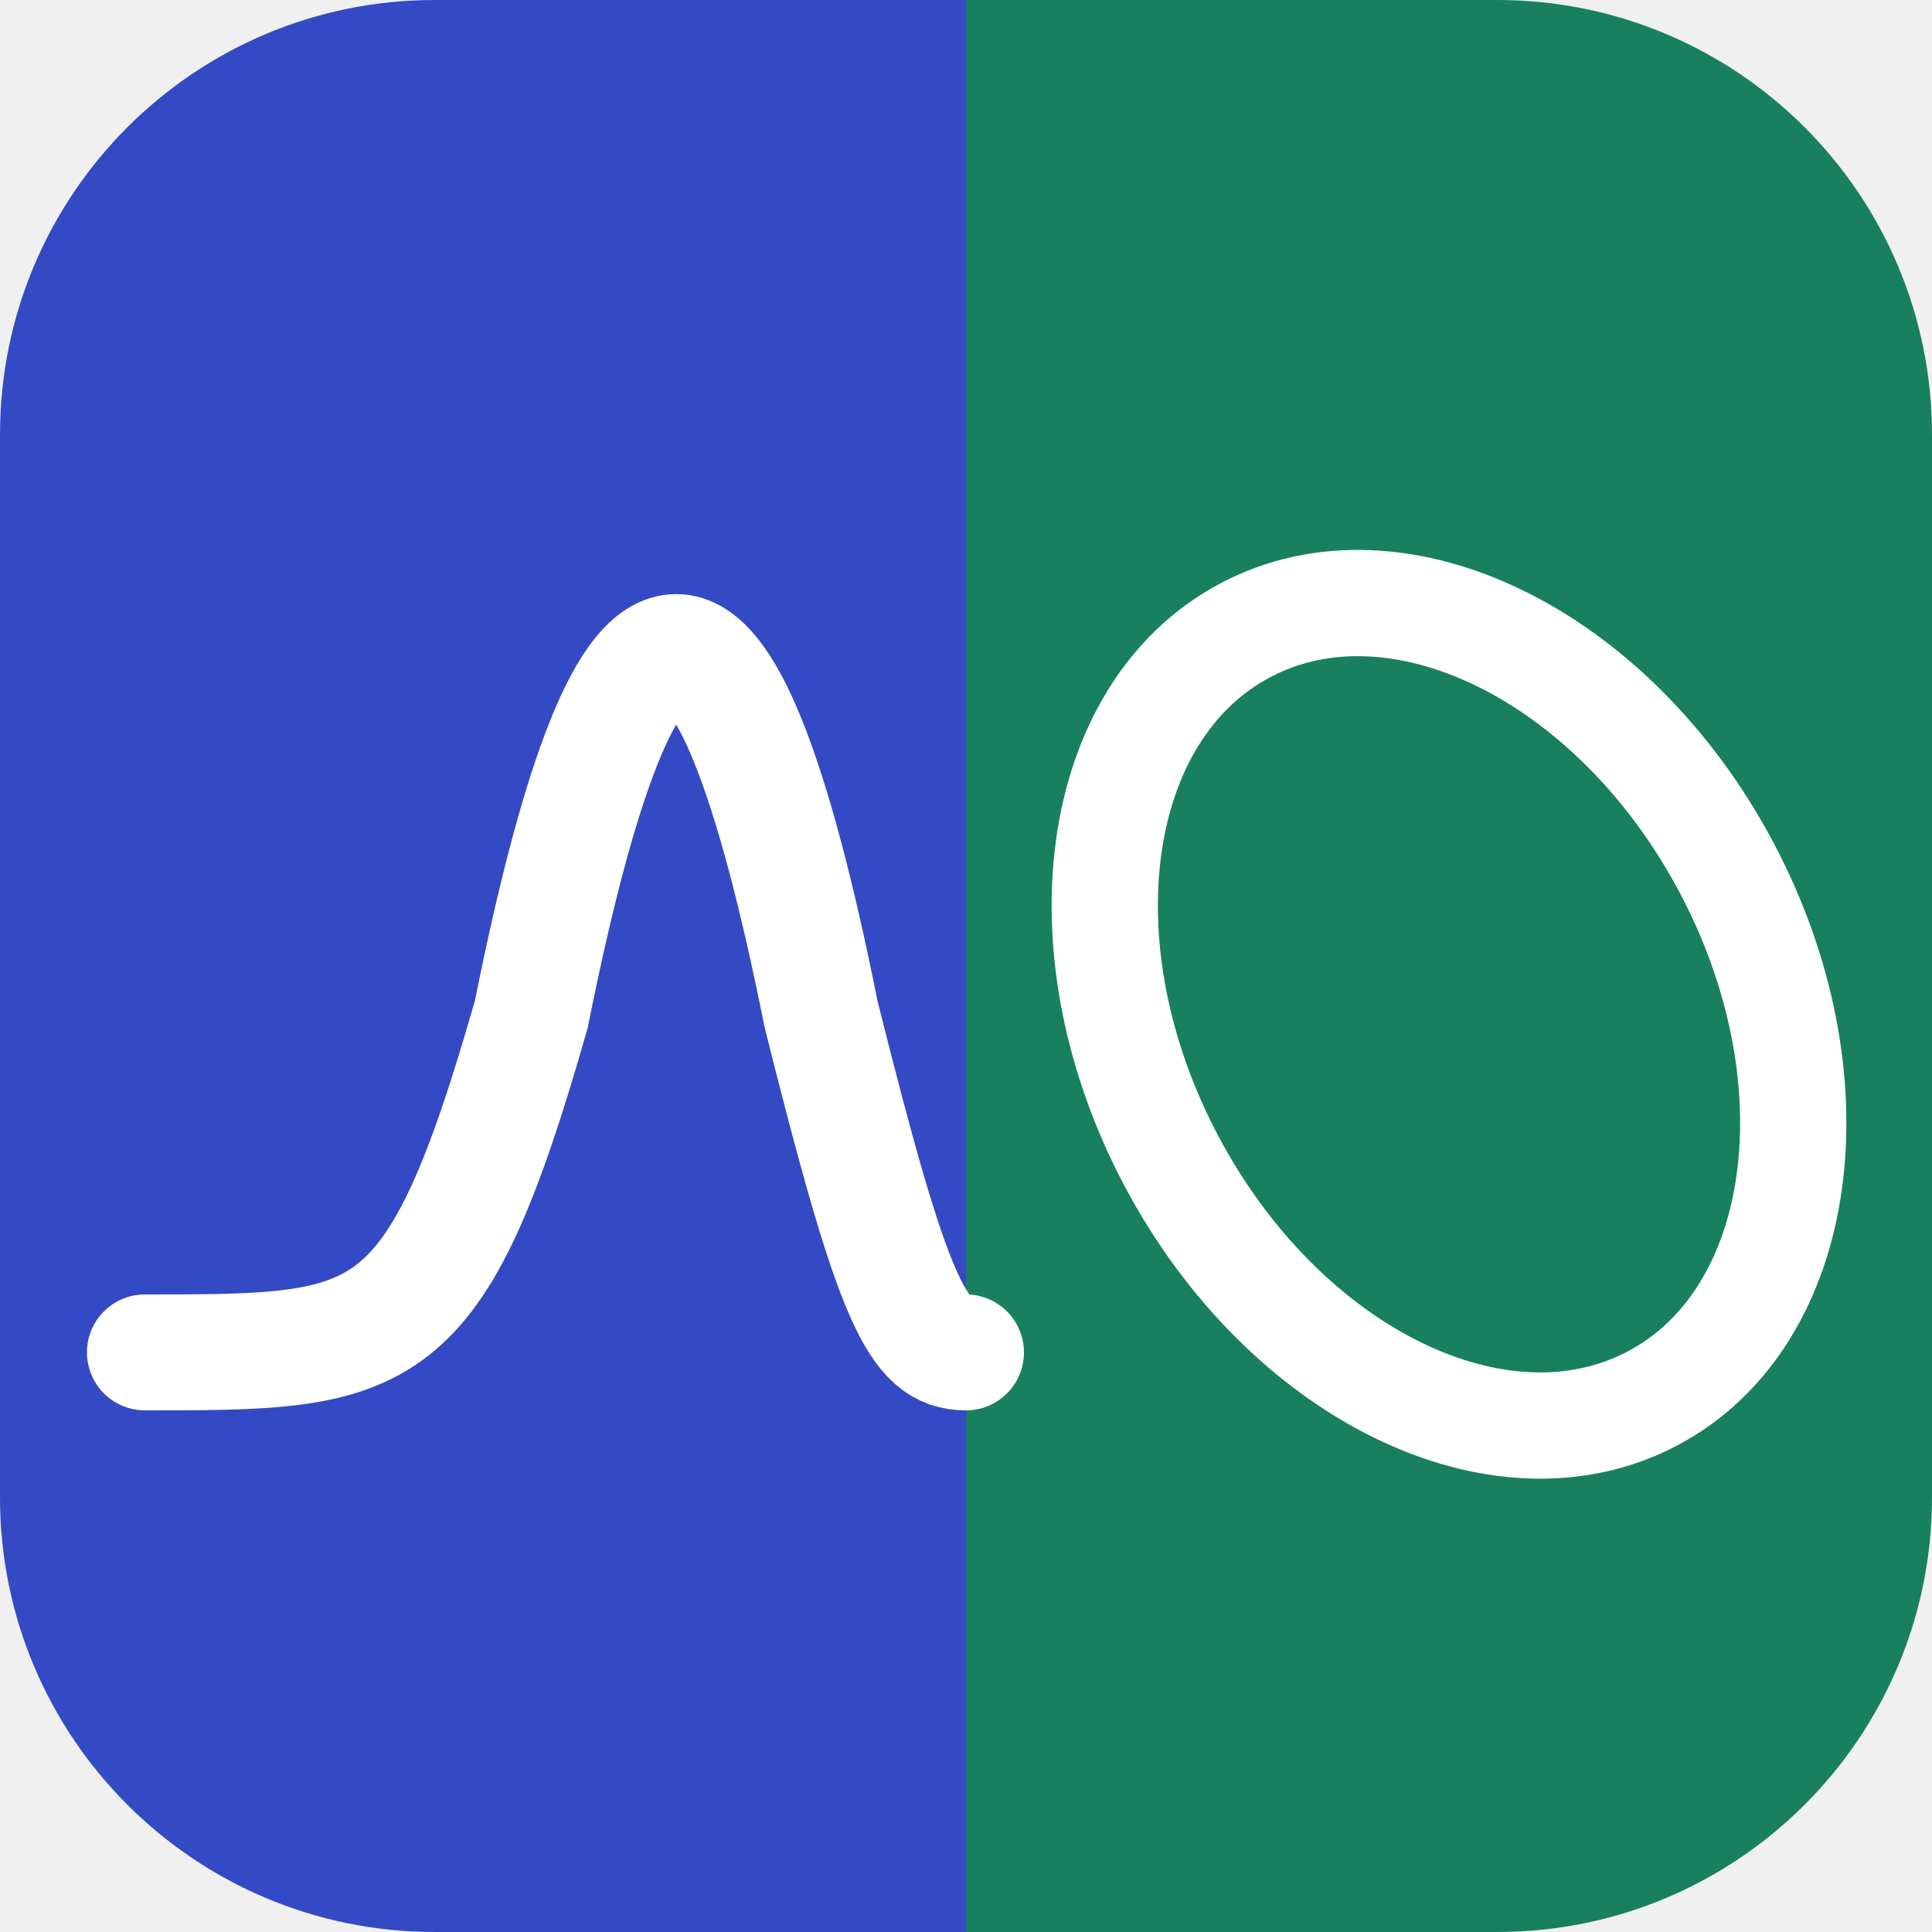
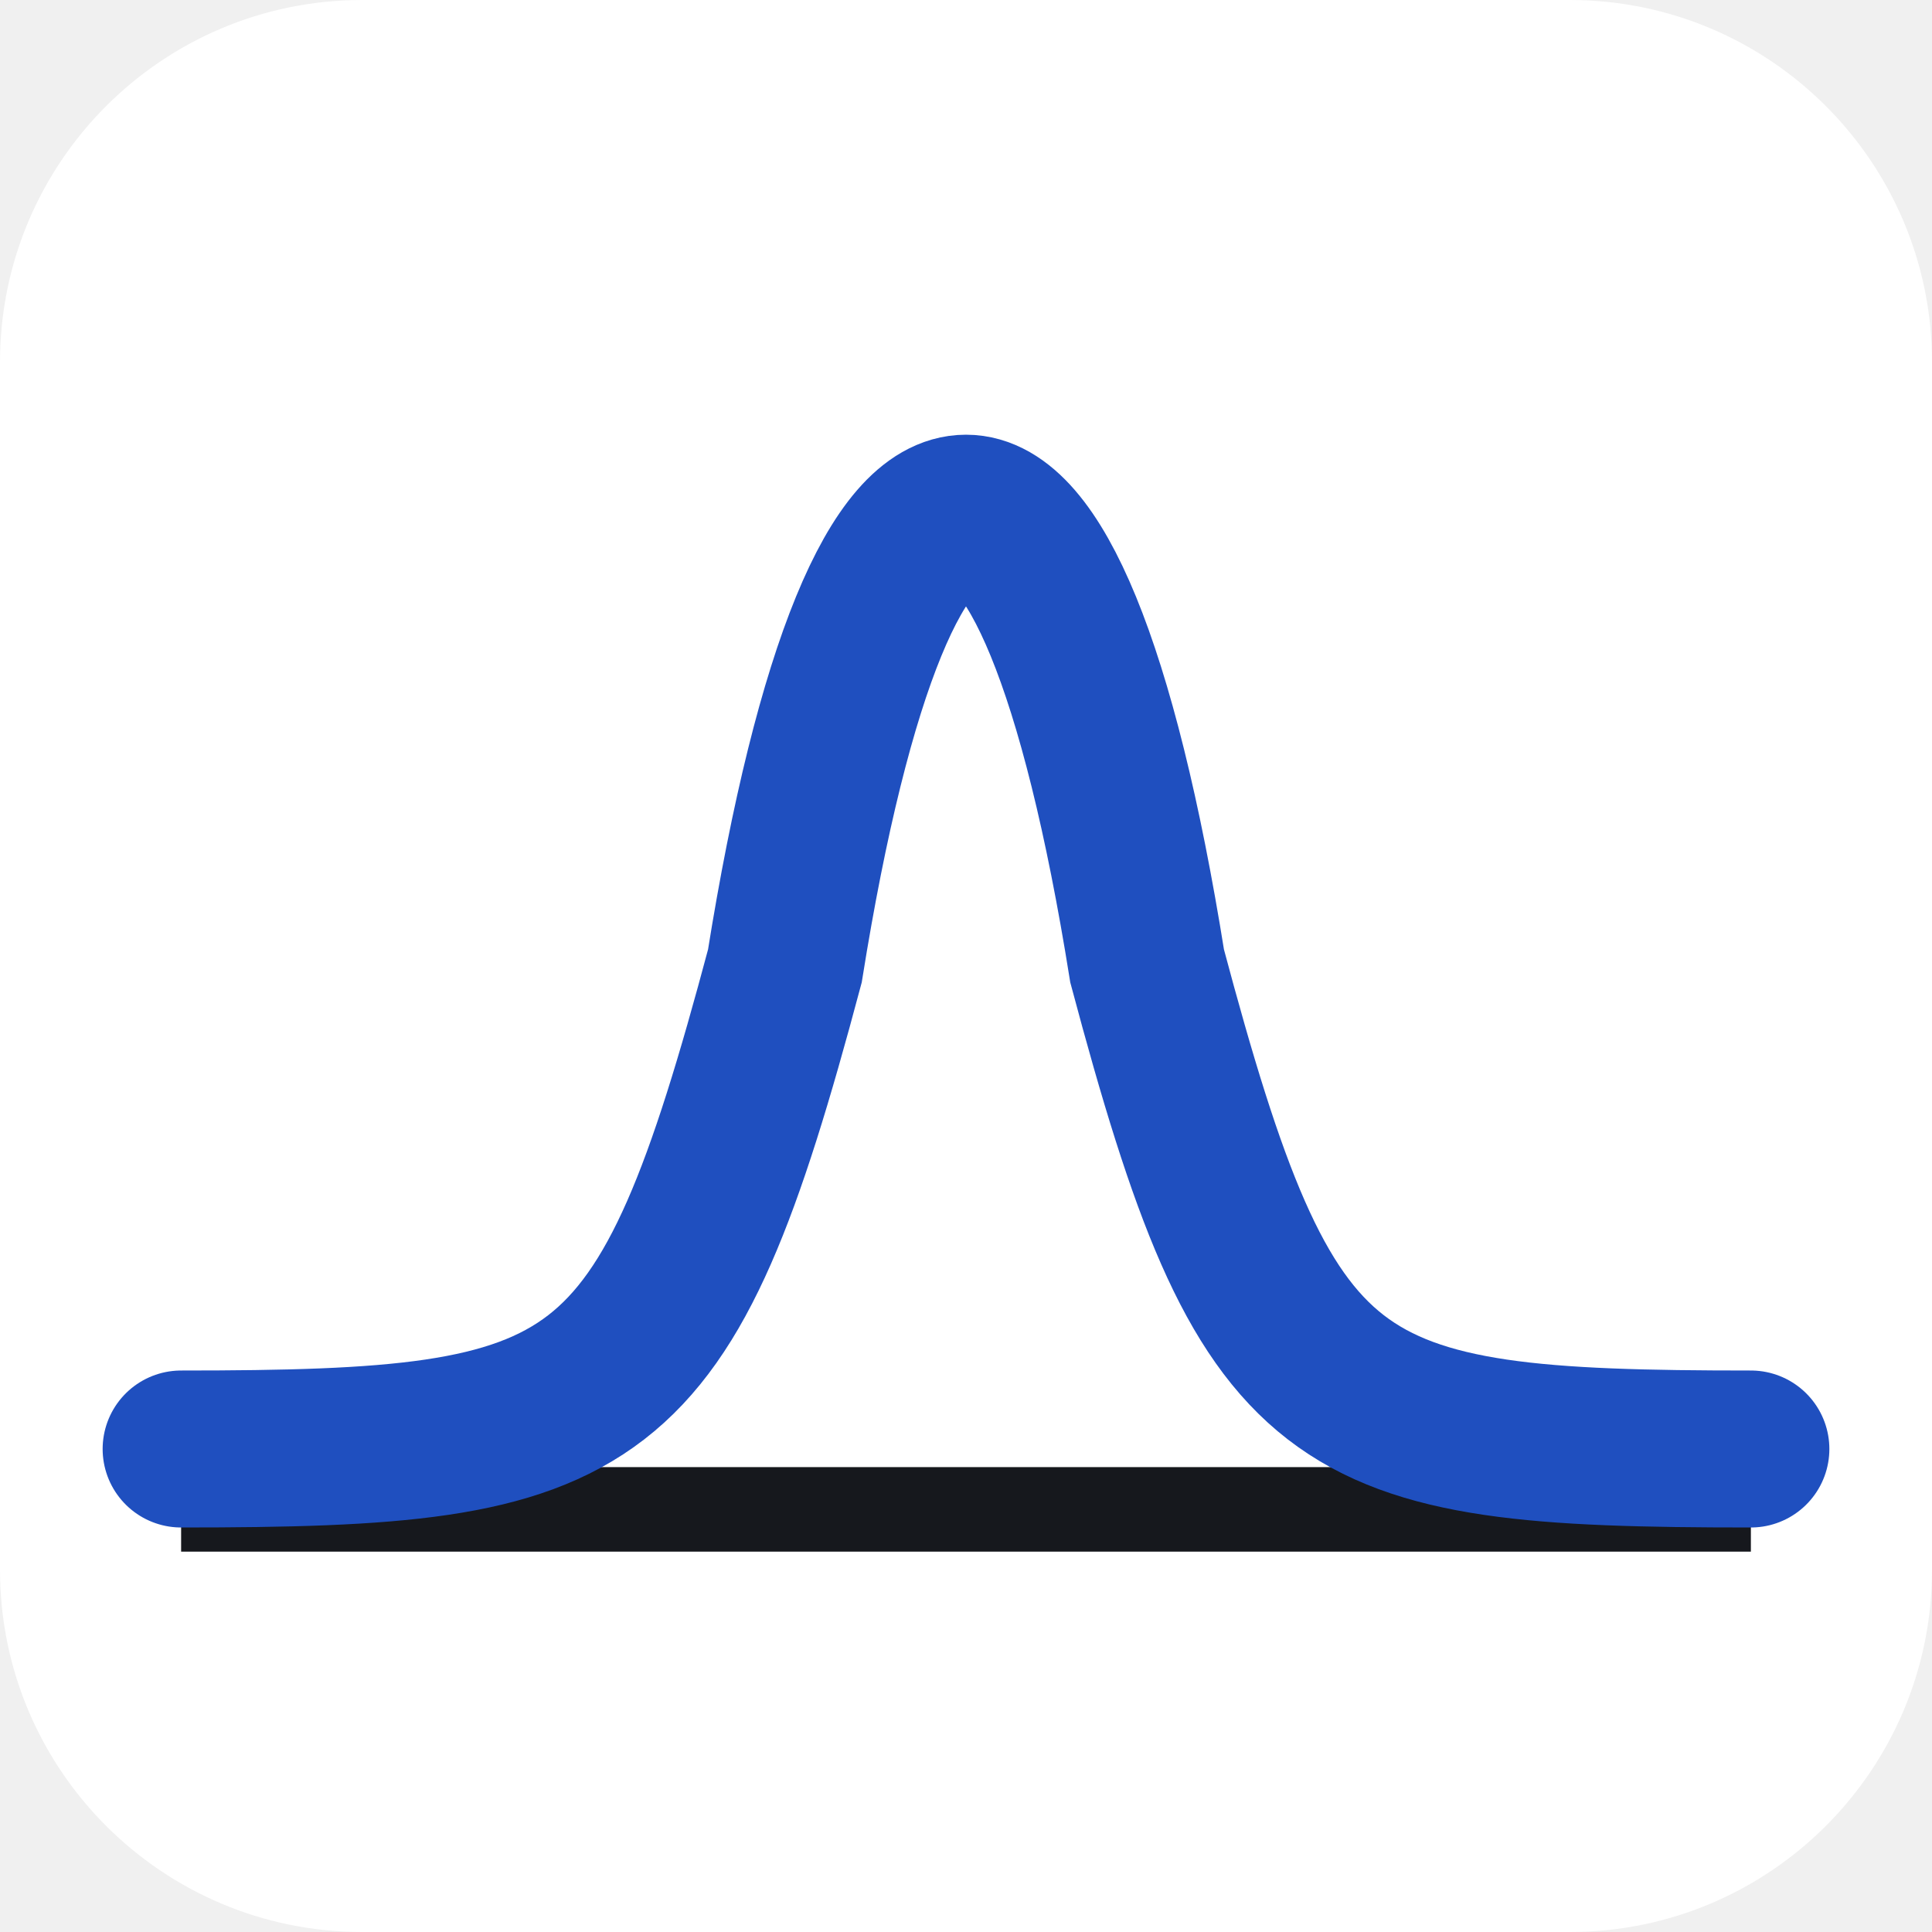
- <svg xmlns="http://www.w3.org/2000/svg" viewBox="0 0 40 40">
-   <path d="M0 9 A9 9 0 0 1 9 0 H20 V40 H9 A9 9 0 0 1 0 31 Z" fill="#3449c4" />
-   <path d="M20 0 H31 A9 9 0 0 1 40 9 V31 A9 9 0 0 1 31 40 H20 Z" fill="#18805f" />
-   <path d="M3 28 C 8 28, 9 28, 11 21 C 13 11, 15 11, 17 21 C 18.5 27, 19 28, 20 28" fill="none" stroke="#ffffff" stroke-width="2.4" stroke-linecap="round" />
-   <ellipse cx="30" cy="21" rx="6.5" ry="9" fill="none" stroke="#ffffff" stroke-width="2.2" transform="rotate(-28 30 21)" />
+ <svg xmlns="http://www.w3.org/2000/svg" viewBox="0 0 32 32">
+   <rect width="32" height="32" rx="6" fill="#ffffff" />
+   <path d="M3 25 H29" stroke="#16181d" stroke-width="1.4" />
+   <path d="M3 24 C 10 24, 11 23.5, 13 16 C 14.6 6, 17.4 6, 19 16 C 21 23.5, 22 24, 29 24" fill="none" stroke="#1f4fbf" stroke-width="2.6" stroke-linecap="round" />
</svg>
